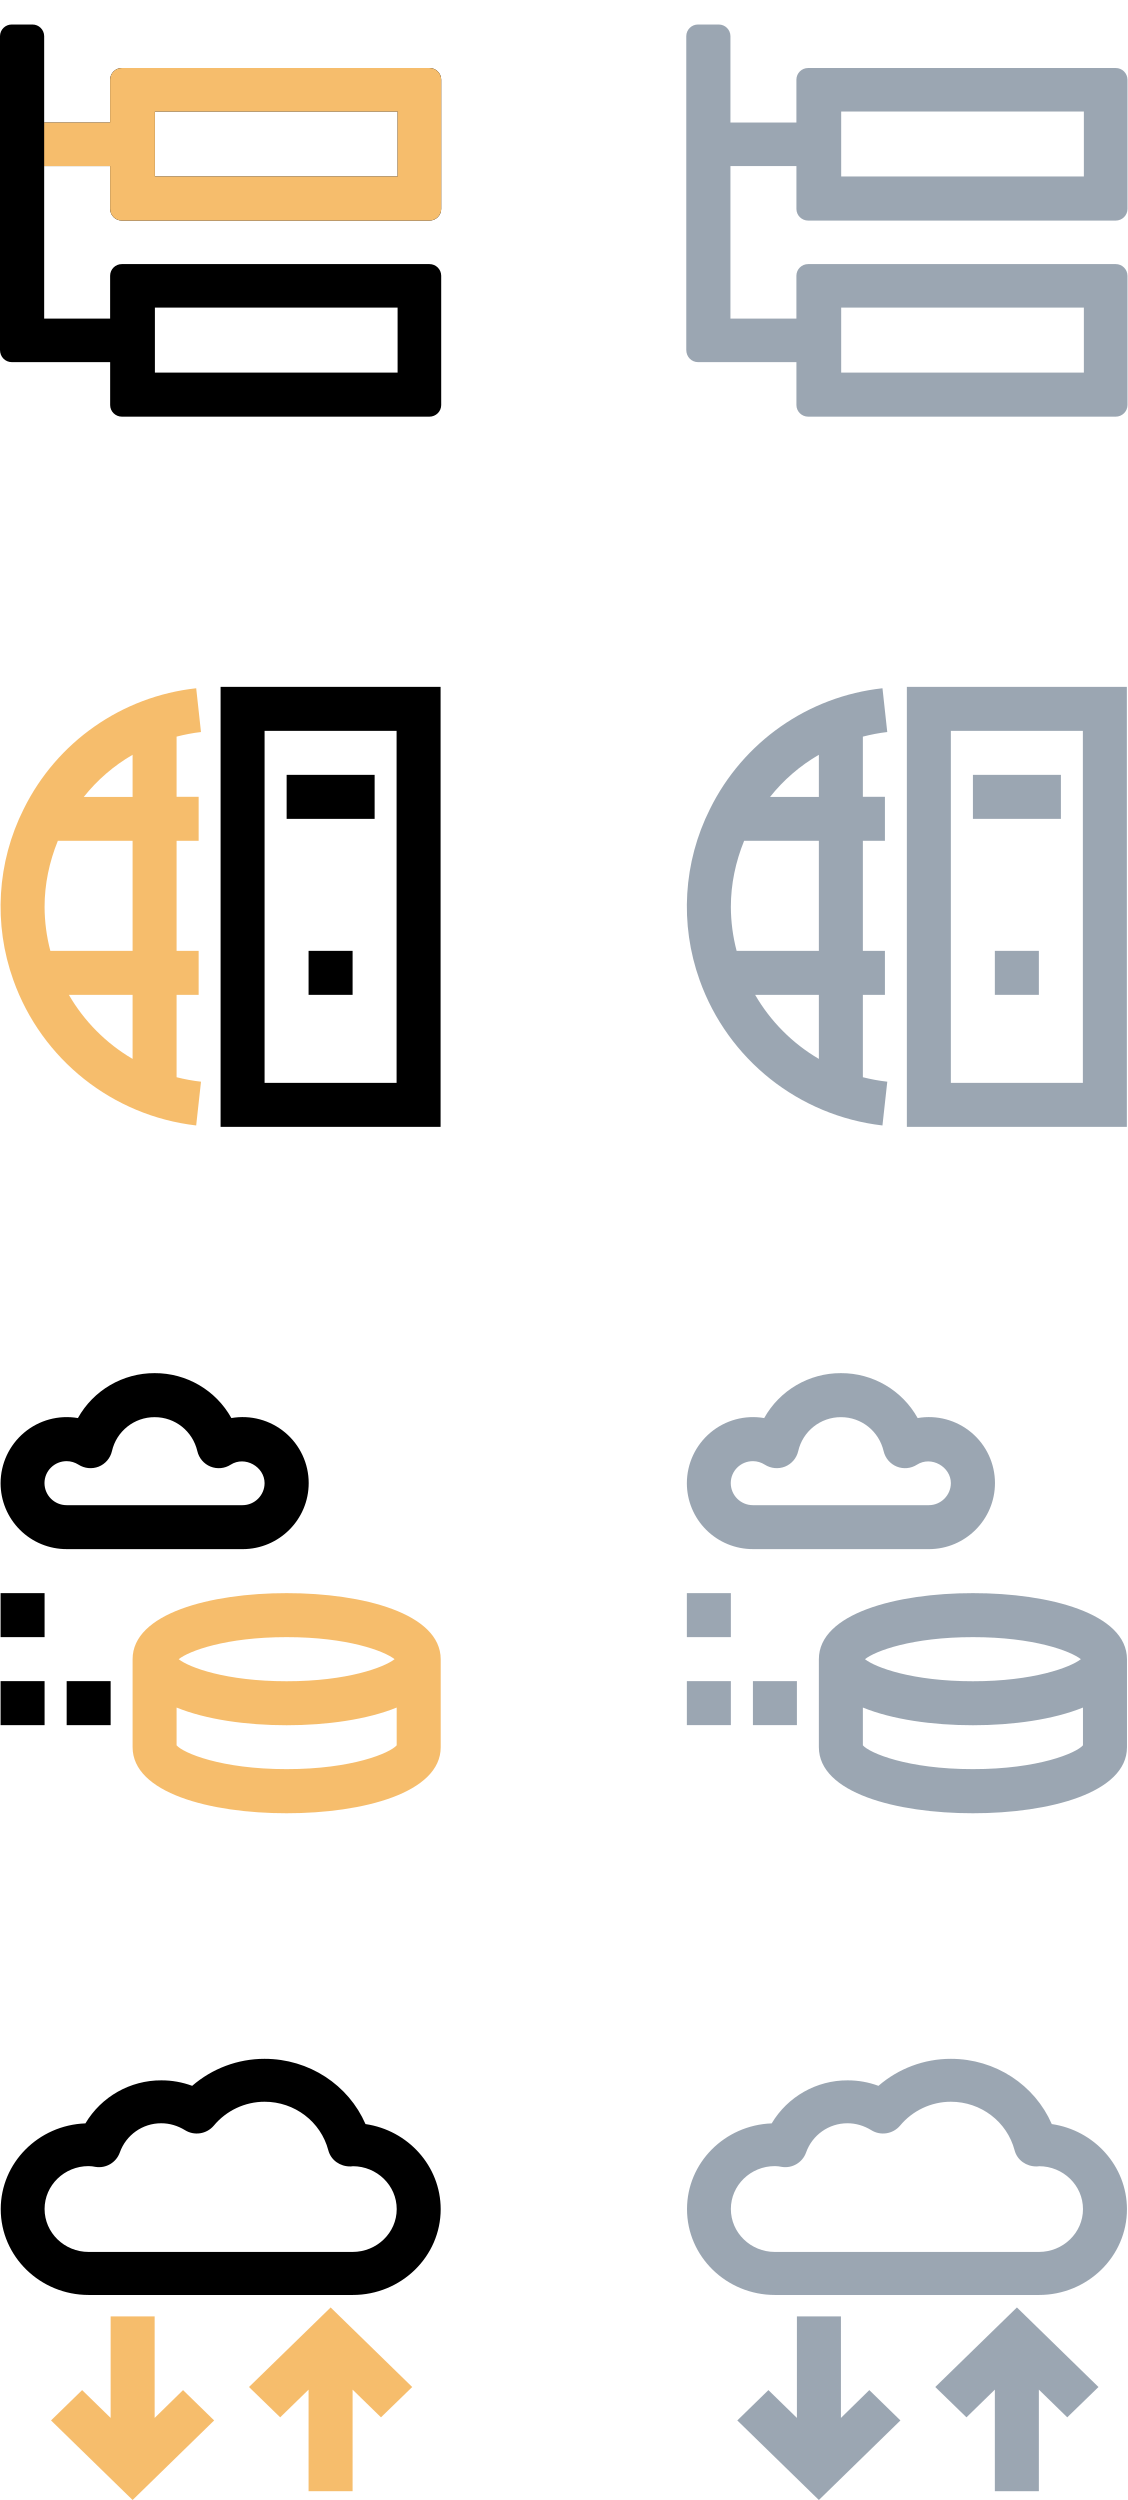
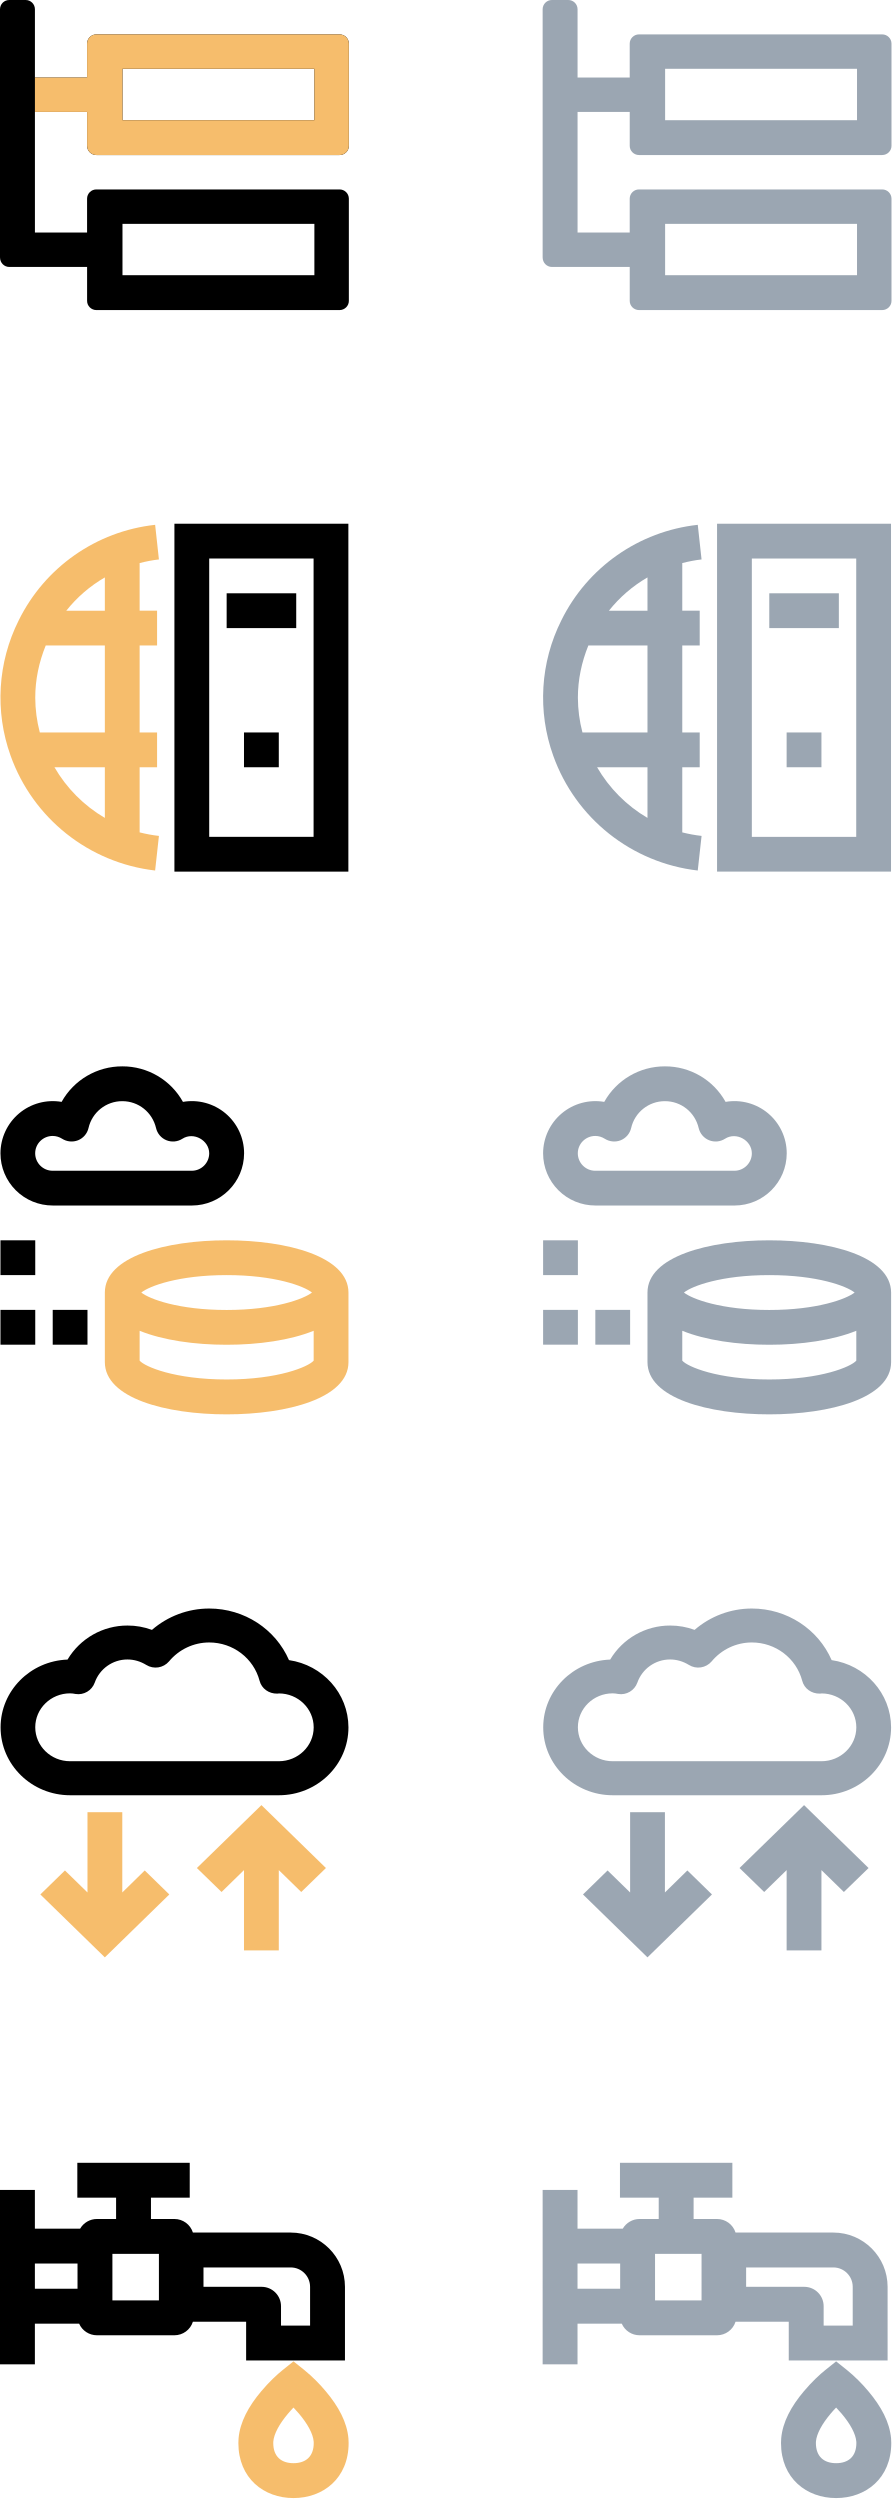
- <svg xmlns="http://www.w3.org/2000/svg" width="46px" height="102px" viewBox="0 0 46 102" version="1.1">
-   <g id="menu-sprite" stroke="none" stroke-width="1" fill="none" fill-rule="evenodd">
-     <g id="menu-blocks-active">
-       <polygon id="Path" fill-opacity="0" fill="#D8D8D8" points="0 0 18 0 18 18 0 18" />
-       <path d="M0.48,14.775 L4.494,14.775 L4.494,16.527 C4.494,16.787 4.71,17 4.974,17 L17.52,17 C17.785,17 18.001,16.787 18.001,16.527 L18.001,11.249 C17.999,10.986 17.784,10.774 17.521,10.775 L4.974,10.775 C4.71,10.773 4.495,10.985 4.493,11.249 L4.493,13 L1.802,13 L1.802,6.775 L4.494,6.775 L4.494,8.527 C4.494,8.787 4.71,9 4.974,9 L17.52,9 C17.785,9 18.001,8.787 18.001,8.527 L18.001,3.249 C17.999,2.986 17.784,2.774 17.521,2.775 L4.974,2.775 C4.71,2.773 4.495,2.985 4.493,3.249 L4.493,5 L1.802,5 L1.802,1.473 C1.799,1.21 1.585,0.999 1.322,1 L0.48,1 C0.217,0.999 0.003,1.21 0,1.473 L0,14.278 C0,14.562 0.216,14.775 0.48,14.775 Z M6.32,14.775 L6.32,12.55 L16.222,12.55 L16.222,15.201 L6.32,15.201 L6.32,14.775 Z M6.32,6.775 L6.32,4.55 L16.222,4.55 L16.222,7.201 L6.32,7.201 L6.32,6.775 Z" id="Shape" fill="#000000" fill-rule="nonzero" />
-       <path d="M1.802,6.775 L4.494,6.775 L4.494,8.527 C4.494,8.787 4.71,9 4.974,9 L17.52,9 C17.785,9 18.001,8.787 18.001,8.527 L18.001,3.249 C17.999,2.986 17.784,2.774 17.521,2.775 L4.974,2.775 C4.71,2.773 4.495,2.985 4.493,3.249 L4.493,5 L1.802,5 L1.802,6.775 Z M6.32,6.775 L6.32,4.55 L16.222,4.55 L16.222,7.201 L6.32,7.201 L6.32,6.775 Z" id="Shape" fill="#F6BD6C" fill-rule="nonzero" />
-     </g>
-     <g id="menu-blocks-default" transform="translate(28, 0)">
-       <polygon id="Path" points="0 0 18 0 18 18 0 18" />
-       <path d="M0.48,14.775 L4.494,14.775 L4.494,16.527 C4.494,16.787 4.71,17 4.974,17 L17.52,17 C17.785,17 18.001,16.787 18.001,16.527 L18.001,11.249 C17.999,10.986 17.784,10.774 17.521,10.775 L4.974,10.775 C4.71,10.773 4.495,10.985 4.493,11.249 L4.493,13 L1.802,13 L1.802,6.775 L4.494,6.775 L4.494,8.527 C4.494,8.787 4.71,9 4.974,9 L17.52,9 C17.785,9 18.001,8.787 18.001,8.527 L18.001,3.249 C17.999,2.986 17.784,2.774 17.521,2.775 L4.974,2.775 C4.71,2.773 4.495,2.985 4.493,3.249 L4.493,5 L1.802,5 L1.802,1.473 C1.799,1.21 1.585,0.999 1.322,1 L0.48,1 C0.217,0.999 0.003,1.21 0,1.473 L0,14.278 C0,14.562 0.216,14.775 0.48,14.775 Z M6.32,14.775 L6.32,12.55 L16.222,12.55 L16.222,15.201 L6.32,15.201 L6.32,14.775 Z M6.32,6.775 L6.32,4.55 L16.222,4.55 L16.222,7.201 L6.32,7.201 L6.32,6.775 Z" id="Shape" fill="#9BA6B2" fill-rule="nonzero" />
-     </g>
-     <g id="menu-general-active" transform="translate(0, 28)" fill-rule="nonzero">
-       <path d="M9,0.024 L9,17.976 L17.976,17.976 L17.976,0.024 L9,0.024 Z M16.18,16.181 L10.795,16.181 L10.795,1.819 L16.181,1.819 L16.181,16.181 L16.18,16.181 Z" id="Shape" fill="#000000" />
-       <path d="M8.2,1.867 L8.005,0.081 C4.971,0.413 2.317,2.27 0.967,5.007 C-0.123,7.18 -0.275,9.704 0.546,11.992 L1.384,11.695 L0.546,11.992 C1.7,15.227 4.592,17.525 8.004,17.919 L8.201,16.133 C7.861,16.095 7.531,16.033 7.205,15.951 L7.205,12.591 L8.105,12.591 L8.105,10.795 L7.205,10.795 L7.205,6.305 L8.105,6.305 L8.105,4.51 L7.205,4.51 L7.205,2.054 C7.53,1.972 7.861,1.905 8.201,1.867 L8.2,1.867 Z M5.41,15.204 C4.332,14.572 3.436,13.671 2.81,12.59 L5.41,12.59 L5.41,15.204 Z M5.41,10.795 L2.054,10.795 C1.9,10.209 1.821,9.606 1.819,9 C1.819,8.071 2.011,7.166 2.36,6.305 L5.41,6.305 L5.41,10.795 Z M5.41,4.515 L3.418,4.515 C3.968,3.822 4.644,3.238 5.41,2.795 L5.41,4.515 Z" id="Shape" fill="#F6BD6C" />
-       <path d="M11.695,3.614 L15.285,3.614 L15.285,5.41 L11.695,5.41 L11.695,3.614 Z M12.59,10.795 L14.386,10.795 L14.386,12.59 L12.59,12.59 L12.59,10.795 Z" id="Shape" fill="#000000" />
-     </g>
-     <g id="menu-general-default" transform="translate(28, 28)" fill="#9BA6B2">
-       <path d="M9,0.024 L9,17.976 L17.976,17.976 L17.976,0.024 L9,0.024 Z M16.18,16.181 L10.795,16.181 L10.795,1.819 L16.181,1.819 L16.181,16.181 L16.18,16.181 Z M8.2,1.867 L8.005,0.081 C4.971,0.413 2.317,2.27 0.967,5.007 C-0.123,7.18 -0.275,9.704 0.546,11.992 L1.384,11.695 L0.546,11.992 C1.7,15.227 4.592,17.525 8.004,17.919 L8.201,16.133 C7.861,16.095 7.531,16.033 7.205,15.951 L7.205,12.591 L8.105,12.591 L8.105,10.795 L7.205,10.795 L7.205,6.305 L8.105,6.305 L8.105,4.51 L7.205,4.51 L7.205,2.054 C7.53,1.972 7.861,1.905 8.201,1.867 L8.2,1.867 Z M5.41,15.204 C4.332,14.572 3.436,13.671 2.81,12.59 L5.41,12.59 L5.41,15.204 Z M5.41,10.795 L2.054,10.795 C1.9,10.209 1.821,9.606 1.819,9 C1.819,8.071 2.011,7.166 2.36,6.305 L5.41,6.305 L5.41,10.795 Z M5.41,4.515 L3.418,4.515 C3.968,3.822 4.644,3.238 5.41,2.795 L5.41,4.515 Z" id="Shape" />
-       <path d="M11.695,3.614 L15.285,3.614 L15.285,5.41 L11.695,5.41 L11.695,3.614 Z M12.59,10.795 L14.386,10.795 L14.386,12.59 L12.59,12.59 L12.59,10.795 Z" id="Shape" />
-     </g>
-     <g id="menu-nodes-active" transform="translate(0, 56)" fill-rule="nonzero">
-       <path d="M11.695,9 C8.57,9 5.41,9.833 5.41,11.695 L5.41,15.285 C5.41,17.148 8.564,17.981 11.695,17.981 C14.821,17.981 17.981,17.148 17.981,15.286 L17.981,11.696 C17.976,9.832 14.82,9 11.695,9 Z M11.695,10.795 C14.175,10.795 15.678,11.36 16.099,11.695 C15.679,12.025 14.175,12.595 11.695,12.595 C9.215,12.595 7.712,12.03 7.291,11.695 C7.707,11.36 9.211,10.795 11.695,10.795 Z M11.695,16.181 C9.015,16.181 7.473,15.521 7.205,15.209 L7.205,13.668 C8.402,14.156 10.048,14.39 11.695,14.39 C13.337,14.39 14.984,14.156 16.185,13.668 L16.185,15.209 C15.918,15.52 14.376,16.181 11.695,16.181 Z" id="Shape" fill="#F6BD6C" />
-       <path d="M2.72,7.205 L9.9,7.205 C11.388,7.203 12.593,5.998 12.595,4.51 C12.595,3.715 12.243,2.961 11.635,2.449 C11.026,1.938 10.223,1.721 9.44,1.857 C8.809,0.721 7.609,0.019 6.31,0.024 C5.011,0.02 3.811,0.722 3.179,1.857 C2.395,1.722 1.592,1.94 0.984,2.452 C0.376,2.965 0.025,3.719 0.024,4.514 C0.024,5.228 0.308,5.913 0.814,6.418 C1.319,6.923 2.005,7.205 2.719,7.204 L2.72,7.205 Z M2.72,3.615 C2.891,3.615 3.059,3.667 3.203,3.758 C3.449,3.915 3.754,3.945 4.026,3.839 C4.299,3.729 4.501,3.493 4.567,3.207 C4.752,2.394 5.476,1.818 6.31,1.82 C7.147,1.82 7.86,2.39 8.052,3.208 C8.118,3.492 8.318,3.727 8.589,3.837 C8.86,3.946 9.167,3.917 9.412,3.759 C9.996,3.386 10.795,3.845 10.795,4.511 C10.795,5.004 10.393,5.411 9.895,5.411 L2.715,5.411 C2.218,5.41 1.816,5.008 1.815,4.511 C1.815,4.013 2.221,3.615 2.719,3.615 L2.72,3.615 Z" id="Shape" fill="#000000" />
-       <path d="M0.024,9 L1.819,9 L1.819,10.795 L0.024,10.795 L0.024,9 Z M0.024,12.59 L1.819,12.59 L1.819,14.386 L0.024,14.386 L0.024,12.59 Z M2.719,12.59 L4.514,12.59 L4.514,14.386 L2.72,14.386 L2.72,12.59 L2.719,12.59 Z" id="Shape" fill="#000000" />
-     </g>
-     <g id="menu-nodes-default" transform="translate(28, 56)" fill="#9BA6B2">
-       <path d="M11.695,9 C8.57,9 5.41,9.833 5.41,11.695 L5.41,15.285 C5.41,17.148 8.564,17.981 11.695,17.981 C14.821,17.981 17.981,17.148 17.981,15.286 L17.981,11.696 C17.976,9.832 14.82,9 11.695,9 Z M11.695,10.795 C14.175,10.795 15.678,11.36 16.099,11.695 C15.679,12.025 14.175,12.595 11.695,12.595 C9.215,12.595 7.712,12.03 7.291,11.695 C7.707,11.36 9.211,10.795 11.695,10.795 Z M11.695,16.181 C9.015,16.181 7.473,15.521 7.205,15.209 L7.205,13.668 C8.402,14.156 10.048,14.39 11.695,14.39 C13.337,14.39 14.984,14.156 16.185,13.668 L16.185,15.209 C15.918,15.52 14.376,16.181 11.695,16.181 Z M2.72,7.205 L9.9,7.205 C11.388,7.203 12.593,5.998 12.595,4.51 C12.595,3.715 12.243,2.961 11.635,2.449 C11.026,1.938 10.223,1.721 9.44,1.857 C8.809,0.721 7.609,0.019 6.31,0.024 C5.011,0.02 3.811,0.722 3.179,1.857 C2.395,1.722 1.592,1.94 0.984,2.452 C0.376,2.965 0.025,3.719 0.024,4.514 C0.024,5.228 0.308,5.913 0.814,6.418 C1.319,6.923 2.005,7.205 2.719,7.204 L2.72,7.205 Z M2.72,3.615 C2.891,3.615 3.059,3.667 3.203,3.758 C3.449,3.915 3.754,3.945 4.026,3.839 C4.299,3.729 4.501,3.493 4.567,3.207 C4.752,2.394 5.476,1.818 6.31,1.82 C7.147,1.82 7.86,2.39 8.052,3.208 C8.118,3.492 8.318,3.727 8.589,3.837 C8.86,3.946 9.167,3.917 9.412,3.759 C9.996,3.386 10.795,3.845 10.795,4.511 C10.795,5.004 10.393,5.411 9.895,5.411 L2.715,5.411 C2.218,5.41 1.816,5.008 1.815,4.511 C1.815,4.013 2.221,3.615 2.719,3.615 L2.72,3.615 Z" id="Shape" />
-       <path d="M0.024,9 L1.819,9 L1.819,10.795 L0.024,10.795 L0.024,9 Z M0.024,12.59 L1.819,12.59 L1.819,14.385 L0.024,14.385 L0.024,12.59 Z M2.719,12.59 L4.514,12.59 L4.514,14.385 L2.719,14.385 L2.719,12.59 Z" id="Shape" />
-     </g>
-     <g id="menu-peers-active" transform="translate(0, 84)">
-       <polygon id="Path" fill-opacity="0" fill="#D8D8D8" points="0 0 18 0 18 18 0 18" />
-       <path d="M14.912,2.662 C14.218,1.065 12.61,0 10.795,0 C9.7,0 8.655,0.397 7.841,1.102 C7.438,0.953 7.012,0.877 6.582,0.878 C5.312,0.874 4.134,1.542 3.485,2.634 C1.565,2.704 0.03,4.245 0.03,6.132 C0.03,8.066 1.638,9.635 3.62,9.635 L14.39,9.635 C16.372,9.635 17.98,8.065 17.98,6.132 C17.976,4.372 16.645,2.914 14.912,2.662 Z M14.386,7.879 L3.614,7.879 C2.624,7.879 1.819,7.094 1.819,6.127 C1.819,5.161 2.623,4.377 3.614,4.377 C3.71,4.377 3.806,4.39 3.897,4.409 C4.325,4.478 4.74,4.232 4.887,3.825 C5.139,3.108 5.817,2.628 6.577,2.629 C6.917,2.629 7.247,2.727 7.545,2.909 C7.928,3.149 8.429,3.071 8.722,2.727 C9.234,2.11 9.993,1.752 10.795,1.751 C12.021,1.751 13.088,2.564 13.395,3.731 C13.5,4.133 13.873,4.399 14.305,4.391 C14.352,4.391 14.4,4.381 14.39,4.381 C15.381,4.381 16.186,5.165 16.186,6.132 C16.186,7.099 15.376,7.879 14.386,7.879 Z" id="Shape" fill="#000000" fill-rule="nonzero" />
-       <path d="M6.31,14.651 L6.31,10.508 L4.514,10.508 L4.514,14.651 L3.351,13.516 L2.082,14.754 L5.41,18 L8.737,14.754 L7.468,13.516 L6.31,14.651 Z M10.159,13.39 L11.432,14.627 L12.59,13.497 L12.59,17.64 L14.386,17.64 L14.386,13.497 L15.544,14.627 L16.818,13.39 L13.49,10.144 L10.159,13.39 Z" id="Shape" fill="#F6BD6C" fill-rule="nonzero" />
-     </g>
-     <g id="menu-peers-default" transform="translate(28, 84)">
-       <polygon id="Path" points="0 0 18 0 18 18 0 18" />
-       <path d="M14.912,2.662 C14.218,1.065 12.61,0 10.795,0 C9.7,0 8.655,0.397 7.841,1.102 C7.438,0.953 7.012,0.877 6.582,0.878 C5.312,0.874 4.134,1.542 3.485,2.634 C1.565,2.704 0.03,4.245 0.03,6.132 C0.03,8.066 1.638,9.635 3.62,9.635 L14.39,9.635 C16.372,9.635 17.98,8.065 17.98,6.132 C17.976,4.372 16.645,2.914 14.912,2.662 Z M14.386,7.879 L3.614,7.879 C2.624,7.879 1.819,7.094 1.819,6.127 C1.819,5.161 2.623,4.377 3.614,4.377 C3.71,4.377 3.806,4.39 3.897,4.409 C4.325,4.478 4.74,4.232 4.887,3.825 C5.139,3.108 5.817,2.628 6.577,2.629 C6.917,2.629 7.247,2.727 7.545,2.909 C7.928,3.149 8.429,3.071 8.722,2.727 C9.234,2.11 9.993,1.752 10.795,1.751 C12.021,1.751 13.088,2.564 13.395,3.731 C13.5,4.133 13.873,4.399 14.305,4.391 C14.352,4.391 14.4,4.381 14.39,4.381 C15.381,4.381 16.186,5.165 16.186,6.132 C16.186,7.099 15.376,7.879 14.386,7.879 Z" id="Shape" fill="#9BA6B2" fill-rule="nonzero" />
-       <path d="M6.31,14.651 L6.31,10.508 L4.514,10.508 L4.514,14.651 L3.351,13.516 L2.082,14.754 L5.41,18 L8.737,14.754 L7.468,13.516 L6.31,14.651 Z M10.159,13.39 L11.432,14.627 L12.59,13.497 L12.59,17.64 L14.386,17.64 L14.386,13.497 L15.544,14.627 L16.818,13.39 L13.49,10.144 L10.159,13.39 Z" id="Shape" fill="#9BA6B2" fill-rule="nonzero" />
+ <svg xmlns="http://www.w3.org/2000/svg" width="46px" height="129px" viewBox="0 0 46 129" version="1.1">
+   <g id="Page-1" stroke="none" stroke-width="1" fill="none" fill-rule="evenodd">
+     <g id="menu-sprite" transform="translate(0, -1)">
+       <g id="menu-blocks-active" fill-rule="nonzero">
+         <polygon id="Path" fill-opacity="0" fill="#D8D8D8" points="0 0 18 0 18 18 0 18" />
+         <path d="M0.48,14.775 L4.494,14.775 L4.494,16.527 C4.494,16.787 4.71,17 4.974,17 L17.52,17 C17.785,17 18.001,16.787 18.001,16.527 L18.001,11.249 C17.999,10.986 17.784,10.774 17.521,10.775 L4.974,10.775 C4.71,10.773 4.495,10.985 4.493,11.249 L4.493,13 L1.802,13 L1.802,6.775 L4.494,6.775 L4.494,8.527 C4.494,8.787 4.71,9 4.974,9 L17.52,9 C17.785,9 18.001,8.787 18.001,8.527 L18.001,3.249 C17.999,2.986 17.784,2.774 17.521,2.775 L4.974,2.775 C4.71,2.773 4.495,2.985 4.493,3.249 L4.493,5 L1.802,5 L1.802,1.473 C1.799,1.21 1.585,0.999 1.322,1 L0.48,1 C0.217,0.999 0.003,1.21 0,1.473 L0,14.278 C0,14.562 0.216,14.775 0.48,14.775 Z M6.32,14.775 L6.32,12.55 L16.222,12.55 L16.222,15.201 L6.32,15.201 L6.32,14.775 Z M6.32,6.775 L6.32,4.55 L16.222,4.55 L16.222,7.201 L6.32,7.201 L6.32,6.775 Z" id="Shape" fill="#000000" />
+         <path d="M1.802,6.775 L4.494,6.775 L4.494,8.527 C4.494,8.787 4.71,9 4.974,9 L17.52,9 C17.785,9 18.001,8.787 18.001,8.527 L18.001,3.249 C17.999,2.986 17.784,2.774 17.521,2.775 L4.974,2.775 C4.71,2.773 4.495,2.985 4.493,3.249 L4.493,5 L1.802,5 L1.802,6.775 Z M6.32,6.775 L6.32,4.55 L16.222,4.55 L16.222,7.201 L6.32,7.201 L6.32,6.775 Z" id="Shape" fill="#F6BD6C" />
+       </g>
+       <g id="menu-faucet-active" transform="translate(0, 112)">
+         <polygon id="Path" points="18 0 0 0 0 18 18 18" />
+         <path d="M7.79,2.4 L9.79,2.4 L9.79,0.6 L3.99,0.6 L3.99,2.4 L5.99,2.4 L5.99,3.5 L5,3.5 C4.643,3.5 4.313,3.691 4.134,4 L1.8,4 L1.8,2 L0,2 L0,11 L1.8,11 L1.8,8.9 L4.083,8.9 C4.242,9.265 4.602,9.5 5,9.5 L9,9.5 C9.437,9.5 9.823,9.217 9.954,8.8 L12.7,8.8 L12.7,10.8 L17.8,10.8 L17.8,7 C17.8,5.454 16.546,4.2 15,4.2 L9.954,4.2 C9.823,3.783 9.437,3.5 9,3.5 L7.79,3.5 L7.79,2.4 Z M4,7.1 L1.8,7.1 L1.8,5.8 L4,5.8 L4,7.1 Z M10.5,6 L15,6 C15.552,6 16,6.448 16,7 L16,9 L14.5,9 L14.5,8 C14.5,7.448 14.052,7 13.5,7 L10.5,7 L10.5,6 Z M5.8,7.7 L5.8,5.3 L8.2,5.3 L8.2,7.7 L5.8,7.7 L5.8,7.7 Z" id="Shape" fill="#000000" fill-rule="nonzero" />
+         <path d="M15.144,17.9 C16.669,17.9 17.989,16.887 17.989,15.056 C17.989,14.978 17.985,14.901 17.979,14.823 C17.906,13.983 17.471,13.176 16.805,12.385 C16.474,11.989 16.106,11.624 15.707,11.297 L15.144,10.847 L14.582,11.297 C14.297,11.525 13.892,11.901 13.484,12.385 C12.817,13.175 12.382,13.984 12.31,14.823 C12.303,14.901 12.3,14.978 12.3,15.056 C12.3,16.886 13.62,17.9 15.144,17.9 L15.144,17.9 Z M15.429,13.546 C15.878,14.078 16.152,14.587 16.185,14.978 C16.187,15.004 16.189,15.03 16.189,15.056 C16.189,15.773 15.763,16.1 15.144,16.1 C14.526,16.1 14.1,15.773 14.1,15.056 L14.103,14.978 C14.137,14.587 14.411,14.078 14.86,13.546 C14.952,13.436 15.047,13.331 15.144,13.23 C15.242,13.331 15.337,13.437 15.429,13.546 L15.429,13.546 Z" id="Shape" fill="#F6BD6C" fill-rule="nonzero" />
+       </g>
+       <g id="menu-faucet-active" transform="translate(28, 112)">
+         <polygon id="Path" points="18 0 0 0 0 18 18 18" />
+         <path d="M7.79,2.4 L9.79,2.4 L9.79,0.6 L3.99,0.6 L3.99,2.4 L5.99,2.4 L5.99,3.5 L5,3.5 C4.643,3.5 4.313,3.691 4.134,4 L1.8,4 L1.8,2 L0,2 L0,11 L1.8,11 L1.8,8.9 L4.083,8.9 C4.242,9.265 4.602,9.5 5,9.5 L9,9.5 C9.437,9.5 9.823,9.217 9.954,8.8 L12.7,8.8 L12.7,10.8 L17.8,10.8 L17.8,7 C17.8,5.454 16.546,4.2 15,4.2 L9.954,4.2 C9.823,3.783 9.437,3.5 9,3.5 L7.79,3.5 L7.79,2.4 Z M4,7.1 L1.8,7.1 L1.8,5.8 L4,5.8 L4,7.1 Z M10.5,6 L15,6 C15.552,6 16,6.448 16,7 L16,9 L14.5,9 L14.5,8 C14.5,7.448 14.052,7 13.5,7 L10.5,7 L10.5,6 Z M5.8,7.7 L5.8,5.3 L8.2,5.3 L8.2,7.7 L5.8,7.7 L5.8,7.7 Z" id="Shape" fill="#9BA6B2" fill-rule="nonzero" />
+         <path d="M15.144,17.9 C16.669,17.9 17.989,16.887 17.989,15.056 C17.989,14.978 17.985,14.901 17.979,14.823 C17.906,13.983 17.471,13.176 16.805,12.385 C16.474,11.989 16.106,11.624 15.707,11.297 L15.144,10.847 L14.582,11.297 C14.297,11.525 13.892,11.901 13.484,12.385 C12.817,13.175 12.382,13.984 12.31,14.823 C12.303,14.901 12.3,14.978 12.3,15.056 C12.3,16.886 13.62,17.9 15.144,17.9 L15.144,17.9 Z M15.429,13.546 C15.878,14.078 16.152,14.587 16.185,14.978 C16.187,15.004 16.189,15.03 16.189,15.056 C16.189,15.773 15.763,16.1 15.144,16.1 C14.526,16.1 14.1,15.773 14.1,15.056 L14.103,14.978 C14.137,14.587 14.411,14.078 14.86,13.546 C14.952,13.436 15.047,13.331 15.144,13.23 C15.242,13.331 15.337,13.437 15.429,13.546 L15.429,13.546 Z" id="Shape" fill="#9BA6B2" fill-rule="nonzero" />
+       </g>
+       <g id="menu-blocks-default" transform="translate(28, 0)">
+         <polygon id="Path" points="0 0 18 0 18 18 0 18" />
+         <path d="M0.48,14.775 L4.494,14.775 L4.494,16.527 C4.494,16.787 4.71,17 4.974,17 L17.52,17 C17.785,17 18.001,16.787 18.001,16.527 L18.001,11.249 C17.999,10.986 17.784,10.774 17.521,10.775 L4.974,10.775 C4.71,10.773 4.495,10.985 4.493,11.249 L4.493,13 L1.802,13 L1.802,6.775 L4.494,6.775 L4.494,8.527 C4.494,8.787 4.71,9 4.974,9 L17.52,9 C17.785,9 18.001,8.787 18.001,8.527 L18.001,3.249 C17.999,2.986 17.784,2.774 17.521,2.775 L4.974,2.775 C4.71,2.773 4.495,2.985 4.493,3.249 L4.493,5 L1.802,5 L1.802,1.473 C1.799,1.21 1.585,0.999 1.322,1 L0.48,1 C0.217,0.999 0.003,1.21 0,1.473 L0,14.278 C0,14.562 0.216,14.775 0.48,14.775 Z M6.32,14.775 L6.32,12.55 L16.222,12.55 L16.222,15.201 L6.32,15.201 L6.32,14.775 Z M6.32,6.775 L6.32,4.55 L16.222,4.55 L16.222,7.201 L6.32,7.201 L6.32,6.775 Z" id="Shape" fill="#9BA6B2" fill-rule="nonzero" />
+       </g>
+       <g id="menu-general-active" transform="translate(0, 28)" fill-rule="nonzero">
+         <path d="M9,0.024 L9,17.976 L17.976,17.976 L17.976,0.024 L9,0.024 Z M16.18,16.181 L10.795,16.181 L10.795,1.819 L16.181,1.819 L16.181,16.181 L16.18,16.181 Z" id="Shape" fill="#000000" />
+         <path d="M8.2,1.867 L8.005,0.081 C4.971,0.413 2.317,2.27 0.967,5.007 C-0.123,7.18 -0.275,9.704 0.546,11.992 L1.384,11.695 L0.546,11.992 C1.7,15.227 4.592,17.525 8.004,17.919 L8.201,16.133 C7.861,16.095 7.531,16.033 7.205,15.951 L7.205,12.591 L8.105,12.591 L8.105,10.795 L7.205,10.795 L7.205,6.305 L8.105,6.305 L8.105,4.51 L7.205,4.51 L7.205,2.054 C7.53,1.972 7.861,1.905 8.201,1.867 L8.2,1.867 Z M5.41,15.204 C4.332,14.572 3.436,13.671 2.81,12.59 L5.41,12.59 L5.41,15.204 Z M5.41,10.795 L2.054,10.795 C1.9,10.209 1.821,9.606 1.819,9 C1.819,8.071 2.011,7.166 2.36,6.305 L5.41,6.305 L5.41,10.795 Z M5.41,4.515 L3.418,4.515 C3.968,3.822 4.644,3.238 5.41,2.795 L5.41,4.515 Z" id="Shape" fill="#F6BD6C" />
+         <path d="M11.695,3.614 L15.285,3.614 L15.285,5.41 L11.695,5.41 L11.695,3.614 Z M12.59,10.795 L14.386,10.795 L14.386,12.59 L12.59,12.59 L12.59,10.795 Z" id="Shape" fill="#000000" />
+       </g>
+       <g id="menu-general-default" transform="translate(28, 28)" fill="#9BA6B2" fill-rule="nonzero">
+         <path d="M9,0.024 L9,17.976 L17.976,17.976 L17.976,0.024 L9,0.024 Z M16.18,16.181 L10.795,16.181 L10.795,1.819 L16.181,1.819 L16.181,16.181 L16.18,16.181 Z M8.2,1.867 L8.005,0.081 C4.971,0.413 2.317,2.27 0.967,5.007 C-0.123,7.18 -0.275,9.704 0.546,11.992 L1.384,11.695 L0.546,11.992 C1.7,15.227 4.592,17.525 8.004,17.919 L8.201,16.133 C7.861,16.095 7.531,16.033 7.205,15.951 L7.205,12.591 L8.105,12.591 L8.105,10.795 L7.205,10.795 L7.205,6.305 L8.105,6.305 L8.105,4.51 L7.205,4.51 L7.205,2.054 C7.53,1.972 7.861,1.905 8.201,1.867 L8.2,1.867 Z M5.41,15.204 C4.332,14.572 3.436,13.671 2.81,12.59 L5.41,12.59 L5.41,15.204 Z M5.41,10.795 L2.054,10.795 C1.9,10.209 1.821,9.606 1.819,9 C1.819,8.071 2.011,7.166 2.36,6.305 L5.41,6.305 L5.41,10.795 Z M5.41,4.515 L3.418,4.515 C3.968,3.822 4.644,3.238 5.41,2.795 L5.41,4.515 Z" id="Shape" />
+         <path d="M11.695,3.614 L15.285,3.614 L15.285,5.41 L11.695,5.41 L11.695,3.614 Z M12.59,10.795 L14.386,10.795 L14.386,12.59 L12.59,12.59 L12.59,10.795 Z" id="Shape" />
+       </g>
+       <g id="menu-nodes-active" transform="translate(0, 56)" fill-rule="nonzero">
+         <path d="M11.695,9 C8.57,9 5.41,9.833 5.41,11.695 L5.41,15.285 C5.41,17.148 8.564,17.981 11.695,17.981 C14.821,17.981 17.981,17.148 17.981,15.286 L17.981,11.696 C17.976,9.832 14.82,9 11.695,9 Z M11.695,10.795 C14.175,10.795 15.678,11.36 16.099,11.695 C15.679,12.025 14.175,12.595 11.695,12.595 C9.215,12.595 7.712,12.03 7.291,11.695 C7.707,11.36 9.211,10.795 11.695,10.795 Z M11.695,16.181 C9.015,16.181 7.473,15.521 7.205,15.209 L7.205,13.668 C8.402,14.156 10.048,14.39 11.695,14.39 C13.337,14.39 14.984,14.156 16.185,13.668 L16.185,15.209 C15.918,15.52 14.376,16.181 11.695,16.181 Z" id="Shape" fill="#F6BD6C" />
+         <path d="M2.72,7.205 L9.9,7.205 C11.388,7.203 12.593,5.998 12.595,4.51 C12.595,3.715 12.243,2.961 11.635,2.449 C11.026,1.938 10.223,1.721 9.44,1.857 C8.809,0.721 7.609,0.019 6.31,0.024 C5.011,0.02 3.811,0.722 3.179,1.857 C2.395,1.722 1.592,1.94 0.984,2.452 C0.376,2.965 0.025,3.719 0.024,4.514 C0.024,5.228 0.308,5.913 0.814,6.418 C1.319,6.923 2.005,7.205 2.719,7.204 L2.72,7.205 Z M2.72,3.615 C2.891,3.615 3.059,3.667 3.203,3.758 C3.449,3.915 3.754,3.945 4.026,3.839 C4.299,3.729 4.501,3.493 4.567,3.207 C4.752,2.394 5.476,1.818 6.31,1.82 C7.147,1.82 7.86,2.39 8.052,3.208 C8.118,3.492 8.318,3.727 8.589,3.837 C8.86,3.946 9.167,3.917 9.412,3.759 C9.996,3.386 10.795,3.845 10.795,4.511 C10.795,5.004 10.393,5.411 9.895,5.411 L2.715,5.411 C2.218,5.41 1.816,5.008 1.815,4.511 C1.815,4.013 2.221,3.615 2.719,3.615 L2.72,3.615 Z" id="Shape" fill="#000000" />
+         <path d="M0.024,9 L1.819,9 L1.819,10.795 L0.024,10.795 L0.024,9 Z M0.024,12.59 L1.819,12.59 L1.819,14.386 L0.024,14.386 L0.024,12.59 Z M2.719,12.59 L4.514,12.59 L4.514,14.386 L2.72,14.386 L2.72,12.59 L2.719,12.59 Z" id="Shape" fill="#000000" />
+       </g>
+       <g id="menu-nodes-default" transform="translate(28, 56)" fill="#9BA6B2" fill-rule="nonzero">
+         <path d="M11.695,9 C8.57,9 5.41,9.833 5.41,11.695 L5.41,15.285 C5.41,17.148 8.564,17.981 11.695,17.981 C14.821,17.981 17.981,17.148 17.981,15.286 L17.981,11.696 C17.976,9.832 14.82,9 11.695,9 Z M11.695,10.795 C14.175,10.795 15.678,11.36 16.099,11.695 C15.679,12.025 14.175,12.595 11.695,12.595 C9.215,12.595 7.712,12.03 7.291,11.695 C7.707,11.36 9.211,10.795 11.695,10.795 Z M11.695,16.181 C9.015,16.181 7.473,15.521 7.205,15.209 L7.205,13.668 C8.402,14.156 10.048,14.39 11.695,14.39 C13.337,14.39 14.984,14.156 16.185,13.668 L16.185,15.209 C15.918,15.52 14.376,16.181 11.695,16.181 Z M2.72,7.205 L9.9,7.205 C11.388,7.203 12.593,5.998 12.595,4.51 C12.595,3.715 12.243,2.961 11.635,2.449 C11.026,1.938 10.223,1.721 9.44,1.857 C8.809,0.721 7.609,0.019 6.31,0.024 C5.011,0.02 3.811,0.722 3.179,1.857 C2.395,1.722 1.592,1.94 0.984,2.452 C0.376,2.965 0.025,3.719 0.024,4.514 C0.024,5.228 0.308,5.913 0.814,6.418 C1.319,6.923 2.005,7.205 2.719,7.204 L2.72,7.205 Z M2.72,3.615 C2.891,3.615 3.059,3.667 3.203,3.758 C3.449,3.915 3.754,3.945 4.026,3.839 C4.299,3.729 4.501,3.493 4.567,3.207 C4.752,2.394 5.476,1.818 6.31,1.82 C7.147,1.82 7.86,2.39 8.052,3.208 C8.118,3.492 8.318,3.727 8.589,3.837 C8.86,3.946 9.167,3.917 9.412,3.759 C9.996,3.386 10.795,3.845 10.795,4.511 C10.795,5.004 10.393,5.411 9.895,5.411 L2.715,5.411 C2.218,5.41 1.816,5.008 1.815,4.511 C1.815,4.013 2.221,3.615 2.719,3.615 L2.72,3.615 Z" id="Shape" />
+         <path d="M0.024,9 L1.819,9 L1.819,10.795 L0.024,10.795 L0.024,9 Z M0.024,12.59 L1.819,12.59 L1.819,14.385 L0.024,14.385 L0.024,12.59 Z M2.719,12.59 L4.514,12.59 L4.514,14.385 L2.719,14.385 L2.719,12.59 Z" id="Shape" />
+       </g>
+       <g id="menu-peers-active" transform="translate(0, 84)" fill-rule="nonzero">
+         <polygon id="Path" fill-opacity="0" fill="#D8D8D8" points="0 0 18 0 18 18 0 18" />
+         <path d="M14.912,2.662 C14.218,1.065 12.61,0 10.795,0 C9.7,0 8.655,0.397 7.841,1.102 C7.438,0.953 7.012,0.877 6.582,0.878 C5.312,0.874 4.134,1.542 3.485,2.634 C1.565,2.704 0.03,4.245 0.03,6.132 C0.03,8.066 1.638,9.635 3.62,9.635 L14.39,9.635 C16.372,9.635 17.98,8.065 17.98,6.132 C17.976,4.372 16.645,2.914 14.912,2.662 Z M14.386,7.879 L3.614,7.879 C2.624,7.879 1.819,7.094 1.819,6.127 C1.819,5.161 2.623,4.377 3.614,4.377 C3.71,4.377 3.806,4.39 3.897,4.409 C4.325,4.478 4.74,4.232 4.887,3.825 C5.139,3.108 5.817,2.628 6.577,2.629 C6.917,2.629 7.247,2.727 7.545,2.909 C7.928,3.149 8.429,3.071 8.722,2.727 C9.234,2.11 9.993,1.752 10.795,1.751 C12.021,1.751 13.088,2.564 13.395,3.731 C13.5,4.133 13.873,4.399 14.305,4.391 C14.352,4.391 14.4,4.381 14.39,4.381 C15.381,4.381 16.186,5.165 16.186,6.132 C16.186,7.099 15.376,7.879 14.386,7.879 Z" id="Shape" fill="#000000" />
+         <path d="M6.31,14.651 L6.31,10.508 L4.514,10.508 L4.514,14.651 L3.351,13.516 L2.082,14.754 L5.41,18 L8.737,14.754 L7.468,13.516 L6.31,14.651 Z M10.159,13.39 L11.432,14.627 L12.59,13.497 L12.59,17.64 L14.386,17.64 L14.386,13.497 L15.544,14.627 L16.818,13.39 L13.49,10.144 L10.159,13.39 Z" id="Shape" fill="#F6BD6C" />
+       </g>
+       <g id="menu-peers-default" transform="translate(28, 84)">
+         <polygon id="Path" points="0 0 18 0 18 18 0 18" />
+         <path d="M14.912,2.662 C14.218,1.065 12.61,0 10.795,0 C9.7,0 8.655,0.397 7.841,1.102 C7.438,0.953 7.012,0.877 6.582,0.878 C5.312,0.874 4.134,1.542 3.485,2.634 C1.565,2.704 0.03,4.245 0.03,6.132 C0.03,8.066 1.638,9.635 3.62,9.635 L14.39,9.635 C16.372,9.635 17.98,8.065 17.98,6.132 C17.976,4.372 16.645,2.914 14.912,2.662 Z M14.386,7.879 L3.614,7.879 C2.624,7.879 1.819,7.094 1.819,6.127 C1.819,5.161 2.623,4.377 3.614,4.377 C3.71,4.377 3.806,4.39 3.897,4.409 C4.325,4.478 4.74,4.232 4.887,3.825 C5.139,3.108 5.817,2.628 6.577,2.629 C6.917,2.629 7.247,2.727 7.545,2.909 C7.928,3.149 8.429,3.071 8.722,2.727 C9.234,2.11 9.993,1.752 10.795,1.751 C12.021,1.751 13.088,2.564 13.395,3.731 C13.5,4.133 13.873,4.399 14.305,4.391 C14.352,4.391 14.4,4.381 14.39,4.381 C15.381,4.381 16.186,5.165 16.186,6.132 C16.186,7.099 15.376,7.879 14.386,7.879 Z" id="Shape" fill="#9BA6B2" fill-rule="nonzero" />
+         <path d="M6.31,14.651 L6.31,10.508 L4.514,10.508 L4.514,14.651 L3.351,13.516 L2.082,14.754 L5.41,18 L8.737,14.754 L7.468,13.516 L6.31,14.651 Z M10.159,13.39 L11.432,14.627 L12.59,13.497 L12.59,17.64 L14.386,17.64 L14.386,13.497 L15.544,14.627 L16.818,13.39 L13.49,10.144 L10.159,13.39 Z" id="Shape" fill="#9BA6B2" fill-rule="nonzero" />
+       </g>
    </g>
  </g>
</svg>
